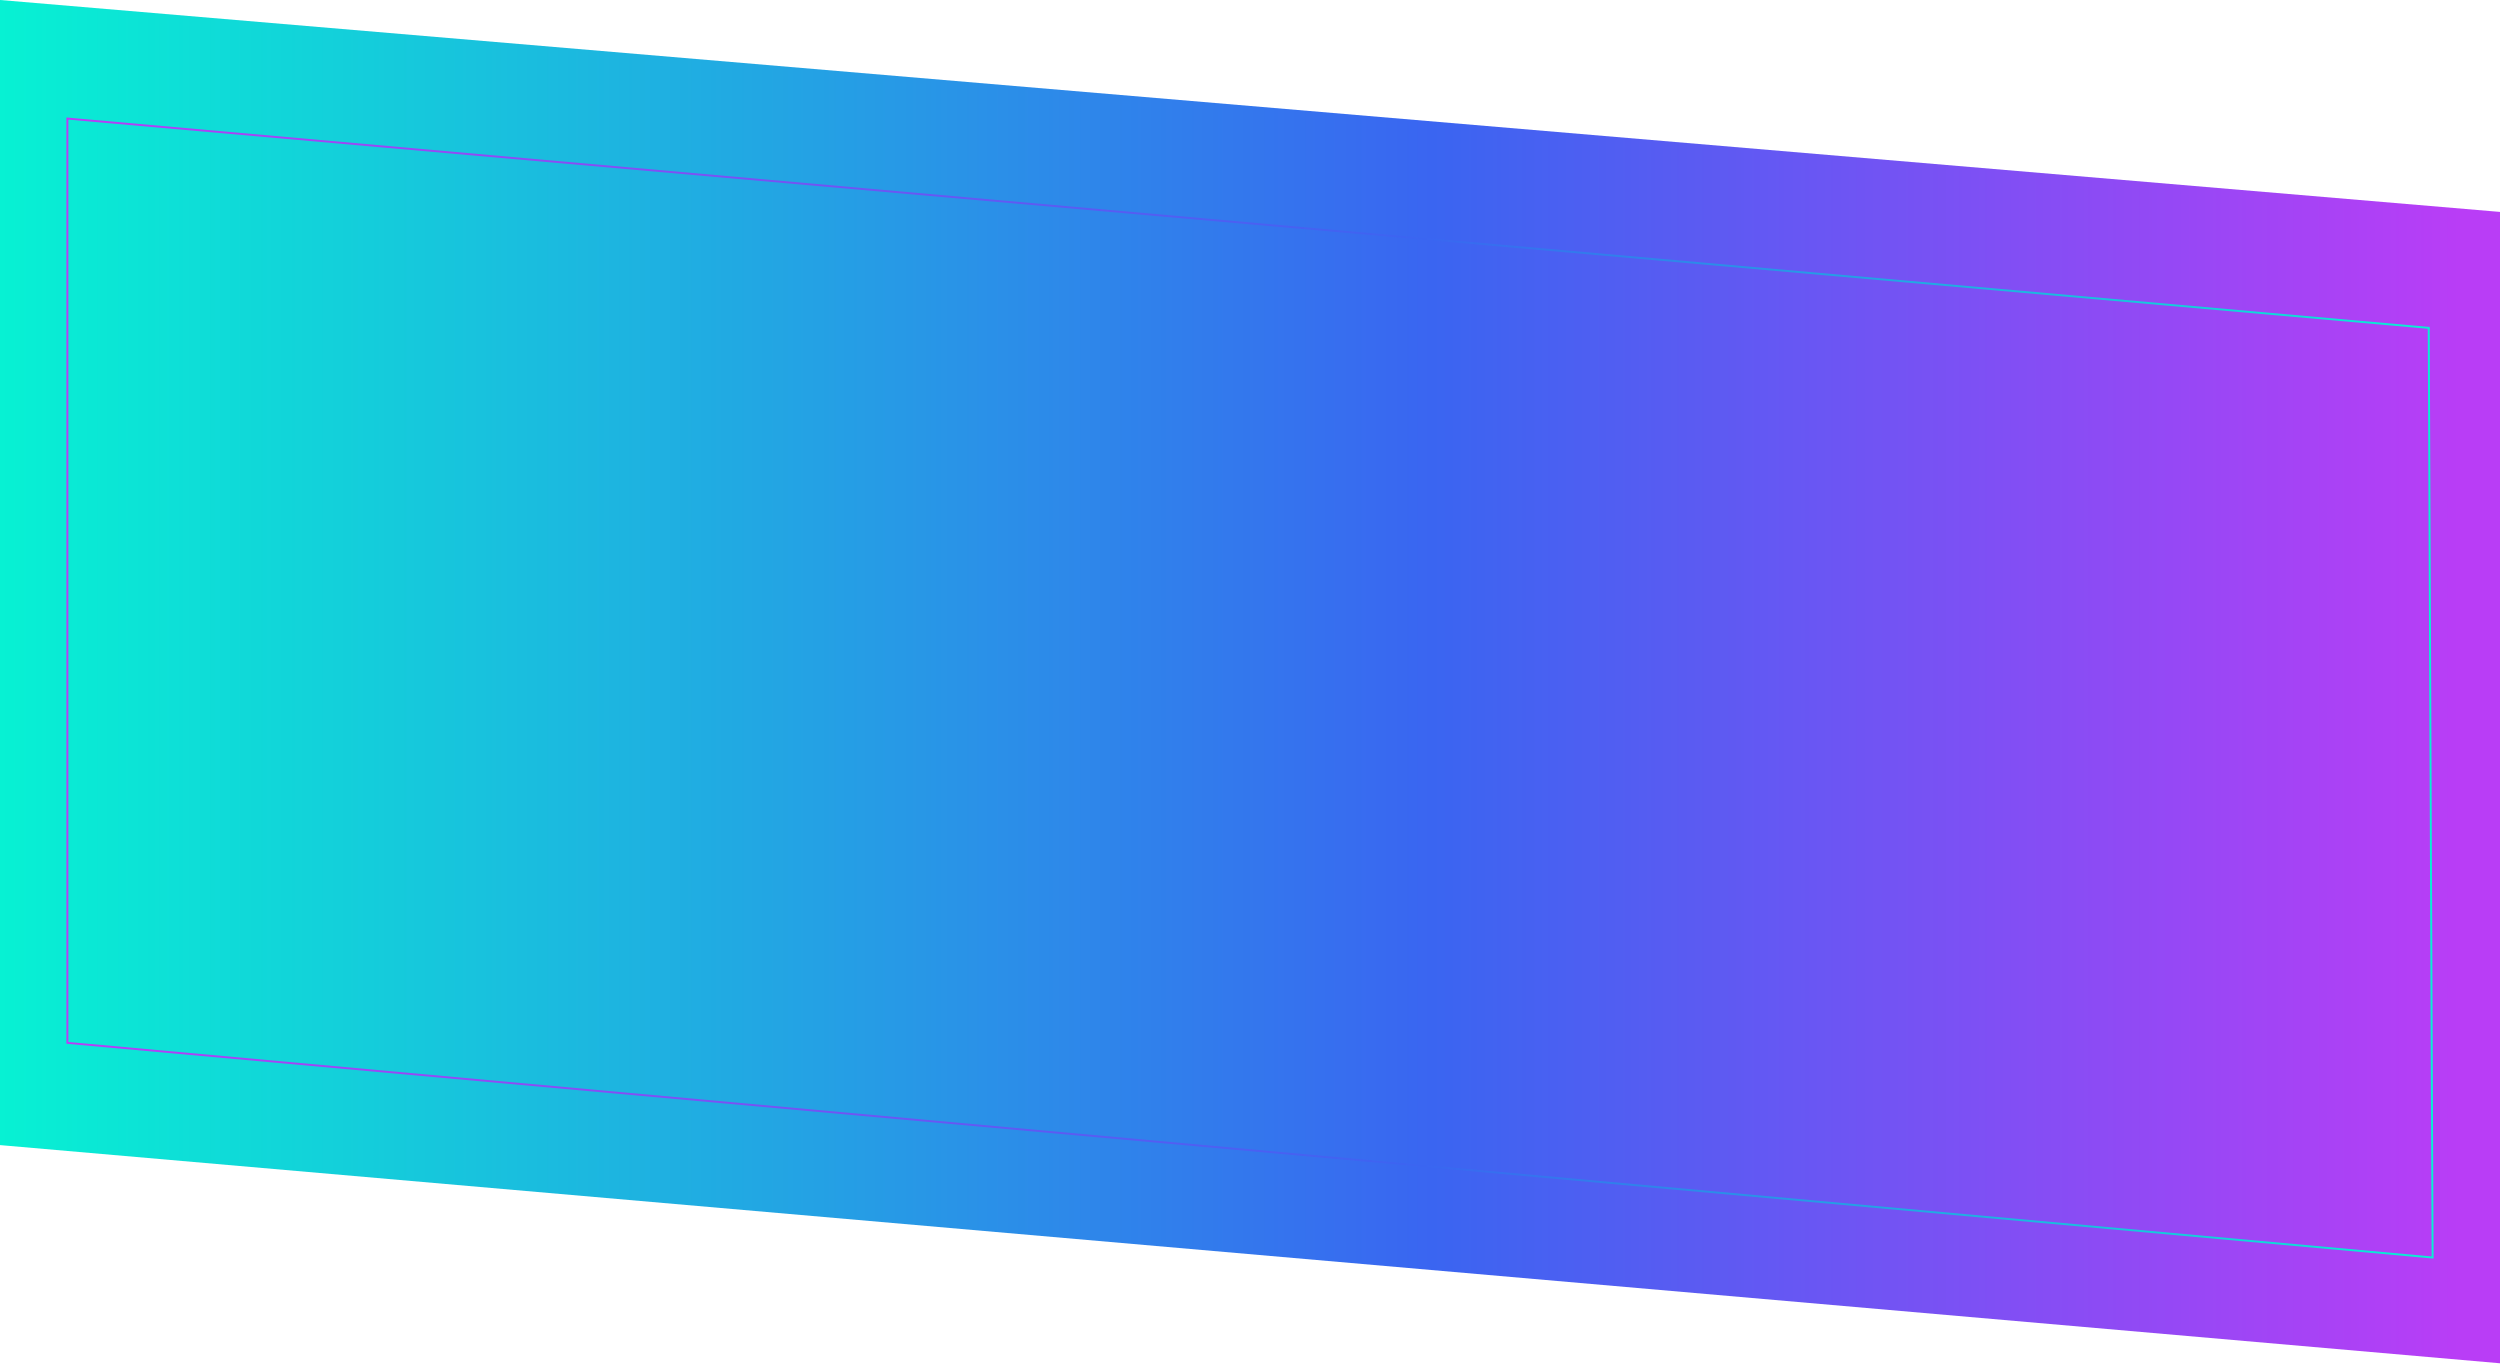
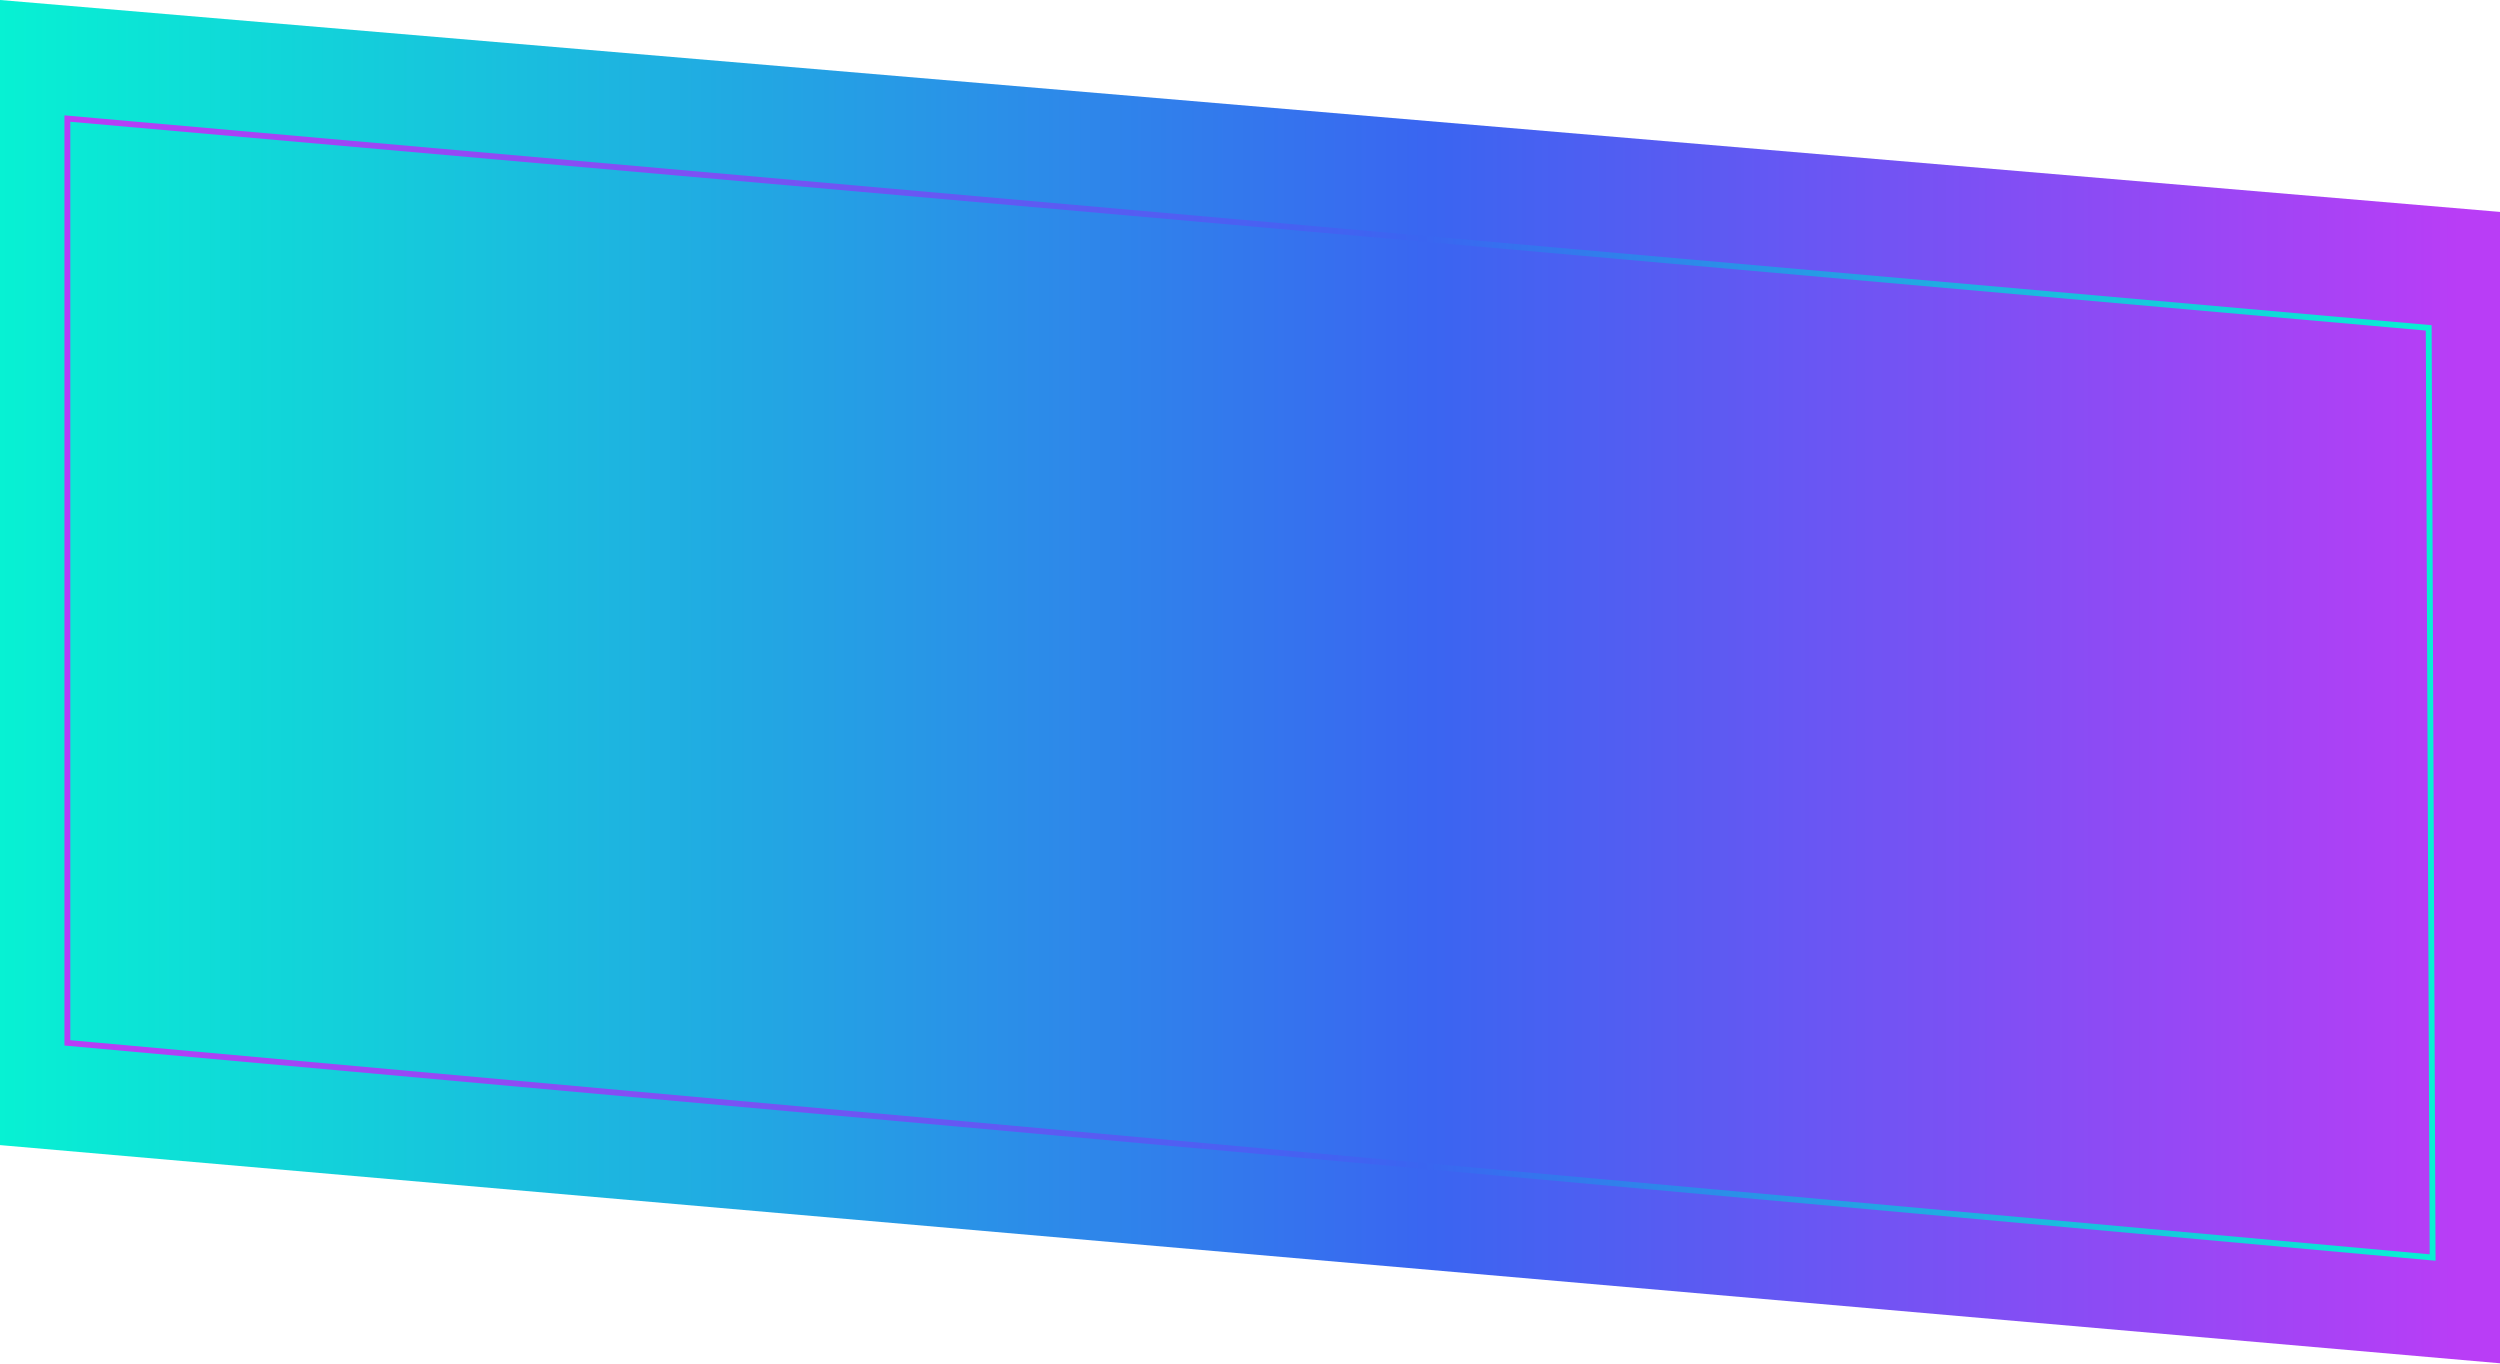
<svg xmlns="http://www.w3.org/2000/svg" width="1280" preserveAspectRatio="none" height="698" viewBox="0 0 1280 698" fill="none">
  <path d="M0 0L1280 108.5V698L0 586.29V0Z" fill="url(#paint0_linear_408_48954)" />
-   <path d="M34.5 533.942V60.701L1243.51 167.873L1245.49 643.857L34.5 533.942Z" stroke="url(#paint1_linear_408_48954)" strokeWidth="3" />
+   <path d="M34.5 533.942V60.701L1243.51 167.873L1245.49 643.857L34.5 533.942Z" stroke="url(#paint1_linear_408_48954)" stroke-width="3" />
  <defs>
    <linearGradient id="paint0_linear_408_48954" x1="0" y1="349.21" x2="1280" y2="349.21" gradientUnits="userSpaceOnUse">
      <stop stop-color="#07F1D3" />
      <stop offset="0.573" stop-color="#3A65F1" />
      <stop offset="0.984" stop-color="#B93DF6" />
    </linearGradient>
    <linearGradient id="paint1_linear_408_48954" x1="33" y1="375.19" x2="1247" y2="375.19" gradientUnits="userSpaceOnUse">
      <stop stop-color="#B93DF6" />
      <stop offset="0.573" stop-color="#3A65F1" />
      <stop offset="1" stop-color="#07F1D3" />
    </linearGradient>
  </defs>
</svg>
